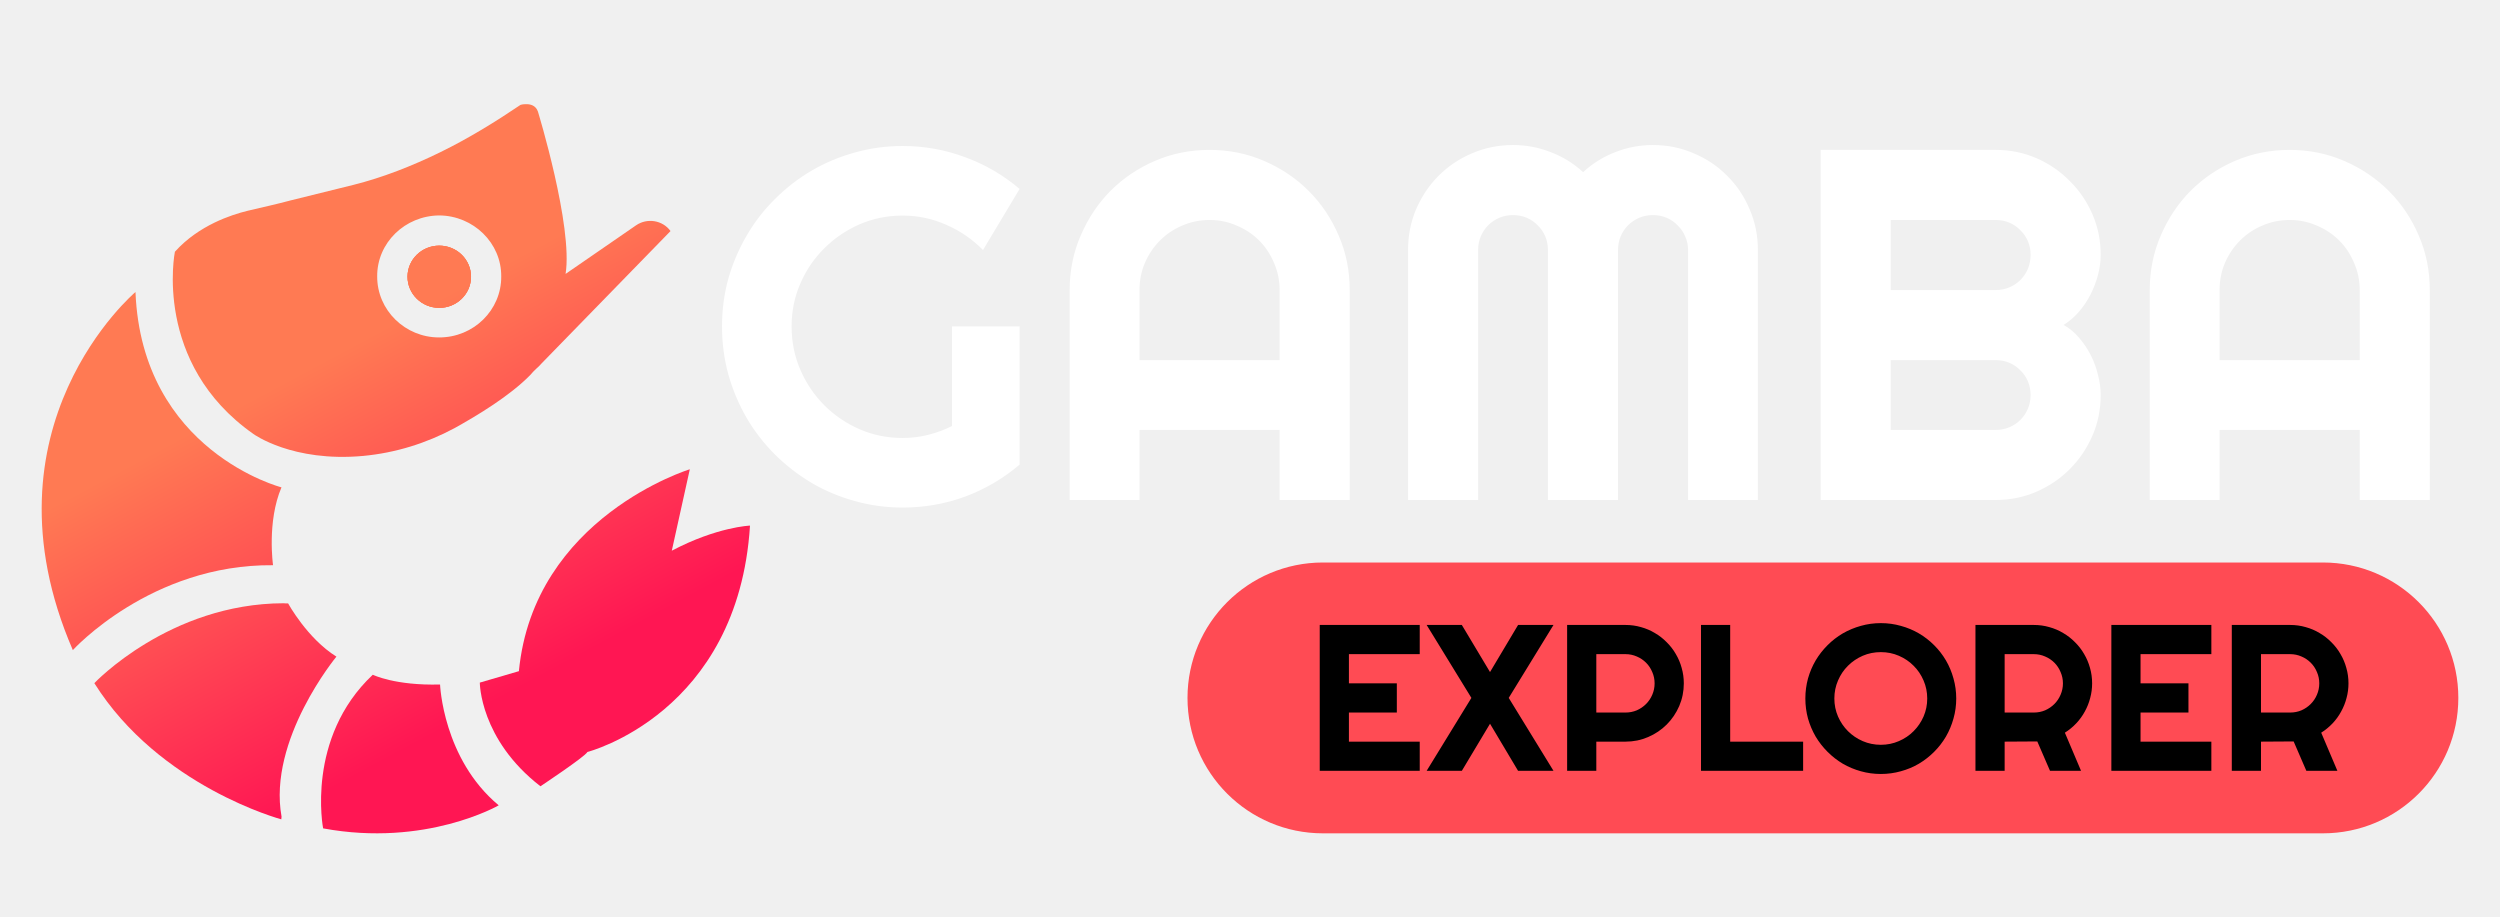
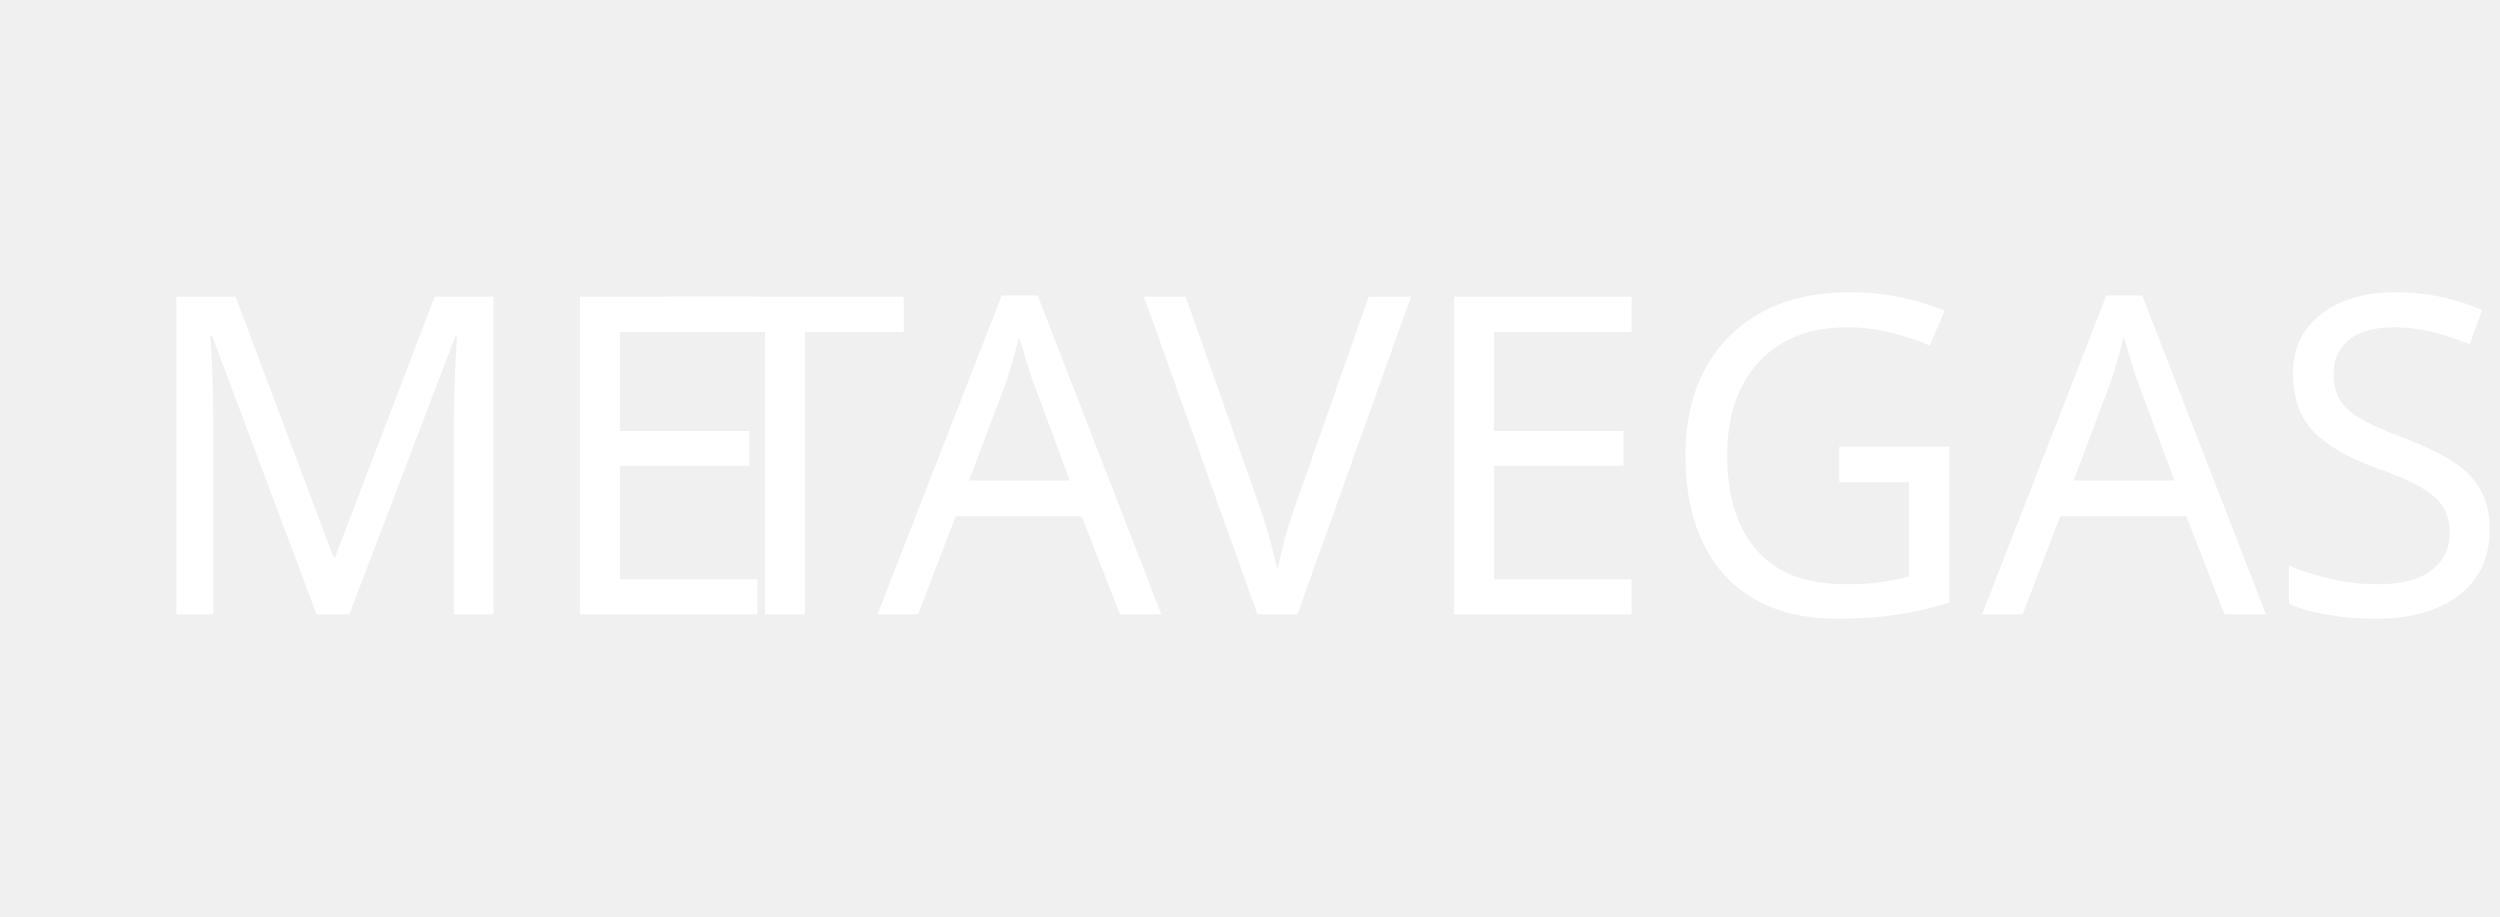
- <svg xmlns="http://www.w3.org/2000/svg" width="120" height="44" viewBox="0 0 120 44" fill="none">
-   <path d="M48.942 22.301C48.161 22.965 47.29 23.477 46.329 23.836C45.368 24.188 44.368 24.363 43.329 24.363C42.532 24.363 41.762 24.258 41.02 24.047C40.286 23.844 39.598 23.555 38.958 23.18C38.317 22.797 37.731 22.344 37.2 21.82C36.669 21.289 36.215 20.703 35.84 20.062C35.465 19.414 35.172 18.719 34.961 17.977C34.758 17.234 34.657 16.465 34.657 15.668C34.657 14.871 34.758 14.105 34.961 13.371C35.172 12.637 35.465 11.949 35.84 11.309C36.215 10.66 36.669 10.074 37.2 9.551C37.731 9.02 38.317 8.566 38.958 8.191C39.598 7.816 40.286 7.527 41.02 7.324C41.762 7.113 42.532 7.008 43.329 7.008C44.368 7.008 45.368 7.188 46.329 7.547C47.29 7.898 48.161 8.406 48.942 9.07L47.184 12C46.676 11.484 46.09 11.082 45.426 10.793C44.762 10.496 44.063 10.348 43.329 10.348C42.594 10.348 41.903 10.488 41.254 10.77C40.614 11.051 40.051 11.434 39.567 11.918C39.083 12.395 38.7 12.957 38.419 13.605C38.137 14.246 37.997 14.934 37.997 15.668C37.997 16.41 38.137 17.105 38.419 17.754C38.7 18.402 39.083 18.969 39.567 19.453C40.051 19.938 40.614 20.32 41.254 20.602C41.903 20.883 42.594 21.023 43.329 21.023C43.751 21.023 44.161 20.973 44.559 20.871C44.958 20.77 45.336 20.629 45.696 20.449V15.668H48.942V22.301ZM61.422 17.285V13.922C61.422 13.461 61.333 13.027 61.153 12.621C60.981 12.207 60.743 11.848 60.438 11.543C60.133 11.238 59.774 11 59.36 10.828C58.954 10.648 58.52 10.559 58.059 10.559C57.598 10.559 57.161 10.648 56.747 10.828C56.34 11 55.985 11.238 55.68 11.543C55.376 11.848 55.133 12.207 54.954 12.621C54.782 13.027 54.696 13.461 54.696 13.922V17.285H61.422ZM64.786 24H61.422V20.637H54.696V24H51.344V13.922C51.344 12.992 51.52 12.121 51.872 11.309C52.223 10.488 52.7 9.773 53.301 9.164C53.911 8.555 54.622 8.074 55.434 7.723C56.254 7.371 57.129 7.195 58.059 7.195C58.989 7.195 59.86 7.371 60.672 7.723C61.493 8.074 62.208 8.555 62.817 9.164C63.426 9.773 63.907 10.488 64.258 11.309C64.61 12.121 64.786 12.992 64.786 13.922V24ZM84.379 24H81.028V12C81.028 11.766 80.981 11.547 80.887 11.344C80.801 11.141 80.68 10.965 80.524 10.816C80.376 10.66 80.2 10.539 79.997 10.453C79.793 10.367 79.575 10.324 79.34 10.324C79.106 10.324 78.887 10.367 78.684 10.453C78.481 10.539 78.301 10.66 78.145 10.816C77.997 10.965 77.879 11.141 77.793 11.344C77.707 11.547 77.665 11.766 77.665 12V24H74.301V12C74.301 11.766 74.258 11.547 74.172 11.344C74.086 11.141 73.965 10.965 73.809 10.816C73.661 10.66 73.485 10.539 73.282 10.453C73.079 10.367 72.86 10.324 72.626 10.324C72.391 10.324 72.172 10.367 71.969 10.453C71.766 10.539 71.586 10.66 71.43 10.816C71.282 10.965 71.165 11.141 71.079 11.344C70.993 11.547 70.95 11.766 70.95 12V24H67.586V12C67.586 11.305 67.715 10.652 67.973 10.043C68.239 9.426 68.598 8.891 69.051 8.438C69.512 7.977 70.047 7.617 70.657 7.359C71.274 7.094 71.93 6.961 72.626 6.961C73.251 6.961 73.852 7.074 74.43 7.301C75.008 7.52 75.528 7.84 75.989 8.262C76.45 7.84 76.965 7.52 77.536 7.301C78.114 7.074 78.715 6.961 79.34 6.961C80.036 6.961 80.688 7.094 81.297 7.359C81.915 7.617 82.45 7.977 82.903 8.438C83.364 8.891 83.723 9.426 83.981 10.043C84.247 10.652 84.379 11.305 84.379 12V24ZM100.833 18.961C100.833 19.656 100.7 20.309 100.434 20.918C100.168 21.527 99.805 22.062 99.344 22.523C98.891 22.977 98.36 23.336 97.751 23.602C97.141 23.867 96.489 24 95.793 24H87.391V7.195H95.793C96.489 7.195 97.141 7.328 97.751 7.594C98.36 7.859 98.891 8.223 99.344 8.684C99.805 9.137 100.168 9.668 100.434 10.277C100.7 10.887 100.833 11.539 100.833 12.234C100.833 12.547 100.79 12.867 100.704 13.195C100.618 13.523 100.497 13.84 100.34 14.145C100.184 14.449 99.997 14.727 99.778 14.977C99.559 15.227 99.317 15.434 99.051 15.598C99.325 15.746 99.571 15.949 99.79 16.207C100.008 16.457 100.196 16.734 100.352 17.039C100.508 17.344 100.625 17.664 100.704 18C100.79 18.328 100.833 18.648 100.833 18.961ZM90.754 20.637H95.793C96.028 20.637 96.247 20.594 96.45 20.508C96.653 20.422 96.829 20.305 96.977 20.156C97.133 20 97.254 19.82 97.34 19.617C97.426 19.414 97.469 19.195 97.469 18.961C97.469 18.727 97.426 18.508 97.34 18.305C97.254 18.102 97.133 17.926 96.977 17.777C96.829 17.621 96.653 17.5 96.45 17.414C96.247 17.328 96.028 17.285 95.793 17.285H90.754V20.637ZM90.754 13.922H95.793C96.028 13.922 96.247 13.879 96.45 13.793C96.653 13.707 96.829 13.59 96.977 13.441C97.133 13.285 97.254 13.105 97.34 12.902C97.426 12.691 97.469 12.469 97.469 12.234C97.469 12 97.426 11.781 97.34 11.578C97.254 11.375 97.133 11.199 96.977 11.051C96.829 10.895 96.653 10.773 96.45 10.688C96.247 10.602 96.028 10.559 95.793 10.559H90.754V13.922ZM113.266 17.285V13.922C113.266 13.461 113.176 13.027 112.997 12.621C112.825 12.207 112.586 11.848 112.282 11.543C111.977 11.238 111.618 11 111.204 10.828C110.797 10.648 110.364 10.559 109.903 10.559C109.442 10.559 109.004 10.648 108.59 10.828C108.184 11 107.829 11.238 107.524 11.543C107.219 11.848 106.977 12.207 106.797 12.621C106.625 13.027 106.54 13.461 106.54 13.922V17.285H113.266ZM116.629 24H113.266V20.637H106.54V24H103.188V13.922C103.188 12.992 103.364 12.121 103.715 11.309C104.067 10.488 104.543 9.773 105.145 9.164C105.754 8.555 106.465 8.074 107.278 7.723C108.098 7.371 108.973 7.195 109.903 7.195C110.833 7.195 111.704 7.371 112.516 7.723C113.336 8.074 114.051 8.555 114.661 9.164C115.27 9.773 115.75 10.488 116.102 11.309C116.454 12.121 116.629 12.992 116.629 13.922V24Z" fill="white" />
-   <path d="M3.496 31.205C3.496 31.205 7.24 27.075 13.106 27.13C13.106 27.13 12.806 25.038 13.511 23.393C13.511 23.393 6.808 21.665 6.503 14.017C6.503 14.017 -1.147 20.472 3.496 31.205Z" fill="url(#paint0_linear_638_1075)" />
-   <path d="M4.528 32.791C7.645 37.759 13.502 39.328 13.502 39.328L13.514 39.197C12.849 35.508 16.148 31.518 16.148 31.518C14.751 30.649 13.83 28.964 13.83 28.964C13.747 28.968 13.68 28.962 13.613 28.956C8.133 28.969 4.528 32.791 4.528 32.791Z" fill="url(#paint1_linear_638_1075)" />
-   <path d="M15.51 39.762C20.444 40.677 23.938 38.656 23.938 38.656C21.26 36.428 21.123 32.856 21.123 32.856C18.961 32.916 17.894 32.387 17.894 32.387C14.663 35.427 15.51 39.762 15.51 39.762Z" fill="url(#paint2_linear_638_1075)" />
-   <path d="M24.907 32.216L23.031 32.765C23.031 32.765 23.027 35.486 25.941 37.741C25.941 37.741 28.074 36.327 28.198 36.094C28.198 36.094 35.43 34.25 36 25.229C36 25.229 34.422 25.287 32.246 26.434L33.111 22.525C33.111 22.525 25.622 24.819 24.907 32.216Z" fill="url(#paint3_linear_638_1075)" />
-   <path d="M22.609 13.284C22.609 14.108 21.927 14.777 21.085 14.777C20.244 14.777 19.561 14.108 19.561 13.284C19.561 12.46 20.244 11.792 21.085 11.792C21.927 11.792 22.609 12.46 22.609 13.284Z" fill="url(#paint4_linear_638_1075)" />
-   <path d="M24.984 5.034C23.8 5.835 22.509 6.632 21.145 7.301C19.782 7.969 18.372 8.518 16.98 8.87L13.965 9.616C13.265 9.804 12.547 9.961 11.855 10.125C11.13 10.306 9.544 10.804 8.395 12.084C8.395 12.084 7.319 17.433 12.164 20.831C12.164 20.831 14.029 22.196 17.435 21.884C18.985 21.738 20.464 21.277 21.817 20.551C22.917 19.941 24.47 19.004 25.454 17.999C25.541 17.89 25.638 17.797 25.734 17.704C25.806 17.644 25.903 17.551 26.006 17.433L32.185 11.091C31.807 10.567 31.062 10.448 30.527 10.818L27.148 13.148C27.511 10.879 25.82 5.354 25.82 5.354C25.717 5.056 25.448 4.993 25.241 5.001C25.091 4.998 24.984 5.034 24.984 5.034ZM18.105 13.268C18.093 11.655 19.44 10.352 21.087 10.341C22.725 10.354 24.073 11.665 24.059 13.27C24.071 14.882 22.732 16.201 21.077 16.197C19.447 16.199 18.1 14.889 18.105 13.268Z" fill="url(#paint5_linear_638_1075)" />
-   <path d="M22.609 13.283C22.609 14.107 21.927 14.776 21.085 14.776C20.244 14.776 19.561 14.107 19.561 13.283C19.561 12.459 20.244 11.791 21.085 11.791C21.927 11.791 22.609 12.459 22.609 13.283Z" fill="url(#paint6_linear_638_1075)" />
-   <path d="M22.609 13.283C22.609 14.107 21.927 14.776 21.085 14.776C20.244 14.776 19.561 14.107 19.561 13.283C19.561 12.459 20.244 11.791 21.085 11.791C21.927 11.791 22.609 12.459 22.609 13.283Z" fill="url(#paint7_linear_638_1075)" />
-   <rect x="57" y="27" width="61" height="13" rx="6.5" fill="#FF4B54" />
-   <path d="M68.147 37H63.347V29.998H68.147V31.399H64.748V32.801H67.048V34.202H64.748V35.599H68.147V37ZM74.568 37H72.868L71.521 34.739L70.168 37H68.479L70.627 33.499L68.479 29.998H70.168L71.521 32.259L72.868 29.998H74.568L72.419 33.499L74.568 37ZM76.623 31.399V34.202H78.025C78.217 34.202 78.397 34.166 78.567 34.095C78.736 34.02 78.884 33.919 79.011 33.792C79.138 33.665 79.237 33.517 79.309 33.348C79.384 33.175 79.421 32.993 79.421 32.801C79.421 32.609 79.384 32.428 79.309 32.259C79.237 32.086 79.138 31.936 79.011 31.81C78.884 31.683 78.736 31.583 78.567 31.512C78.397 31.437 78.217 31.399 78.025 31.399H76.623ZM76.623 37H75.222V29.998H78.025C78.282 29.998 78.529 30.032 78.767 30.101C79.004 30.166 79.226 30.26 79.431 30.384C79.639 30.504 79.828 30.651 79.997 30.823C80.17 30.992 80.316 31.181 80.437 31.39C80.561 31.598 80.655 31.821 80.72 32.059C80.788 32.296 80.823 32.544 80.823 32.801C80.823 33.185 80.749 33.548 80.603 33.89C80.456 34.228 80.256 34.524 80.002 34.778C79.748 35.032 79.45 35.232 79.109 35.379C78.77 35.525 78.409 35.599 78.025 35.599H76.623V37ZM86.55 37H81.648V29.998H83.049V35.599H86.55V37ZM93.899 33.528C93.899 33.86 93.855 34.181 93.767 34.49C93.682 34.796 93.562 35.084 93.406 35.355C93.249 35.621 93.061 35.866 92.839 36.087C92.618 36.308 92.374 36.499 92.107 36.658C91.84 36.815 91.552 36.935 91.242 37.02C90.933 37.107 90.612 37.151 90.281 37.151C89.948 37.151 89.628 37.107 89.319 37.02C89.013 36.935 88.725 36.815 88.454 36.658C88.187 36.499 87.943 36.308 87.722 36.087C87.501 35.866 87.31 35.621 87.151 35.355C86.994 35.084 86.872 34.796 86.784 34.49C86.7 34.181 86.657 33.86 86.657 33.528C86.657 33.196 86.7 32.876 86.784 32.566C86.872 32.257 86.994 31.969 87.151 31.702C87.31 31.435 87.501 31.191 87.722 30.97C87.943 30.748 88.187 30.56 88.454 30.403C88.725 30.247 89.013 30.127 89.319 30.042C89.628 29.954 89.948 29.91 90.281 29.91C90.612 29.91 90.933 29.954 91.242 30.042C91.552 30.127 91.84 30.247 92.107 30.403C92.374 30.56 92.618 30.748 92.839 30.97C93.061 31.191 93.249 31.435 93.406 31.702C93.562 31.969 93.682 32.257 93.767 32.566C93.855 32.876 93.899 33.196 93.899 33.528ZM92.507 33.528C92.507 33.222 92.448 32.934 92.331 32.664C92.214 32.391 92.055 32.155 91.853 31.956C91.654 31.754 91.418 31.595 91.145 31.477C90.875 31.36 90.587 31.302 90.281 31.302C89.971 31.302 89.682 31.36 89.411 31.477C89.141 31.595 88.905 31.754 88.703 31.956C88.501 32.155 88.342 32.391 88.225 32.664C88.108 32.934 88.049 33.222 88.049 33.528C88.049 33.834 88.108 34.122 88.225 34.393C88.342 34.66 88.501 34.894 88.703 35.096C88.905 35.297 89.141 35.457 89.411 35.574C89.682 35.691 89.971 35.75 90.281 35.75C90.587 35.75 90.875 35.691 91.145 35.574C91.418 35.457 91.654 35.297 91.853 35.096C92.055 34.894 92.214 34.66 92.331 34.393C92.448 34.122 92.507 33.834 92.507 33.528ZM96.223 31.399V34.202H97.624C97.816 34.202 97.997 34.166 98.166 34.095C98.335 34.02 98.484 33.919 98.611 33.792C98.737 33.665 98.837 33.517 98.908 33.348C98.983 33.175 99.021 32.993 99.021 32.801C99.021 32.609 98.983 32.428 98.908 32.259C98.837 32.086 98.737 31.936 98.611 31.81C98.484 31.683 98.335 31.583 98.166 31.512C97.997 31.437 97.816 31.399 97.624 31.399H96.223ZM96.223 37H94.822V29.998H97.624C97.881 29.998 98.129 30.032 98.367 30.101C98.604 30.166 98.825 30.26 99.031 30.384C99.239 30.504 99.428 30.651 99.597 30.823C99.769 30.992 99.916 31.181 100.036 31.39C100.16 31.598 100.254 31.821 100.32 32.059C100.388 32.296 100.422 32.544 100.422 32.801C100.422 33.042 100.391 33.276 100.329 33.504C100.271 33.732 100.184 33.948 100.071 34.153C99.96 34.358 99.823 34.547 99.66 34.72C99.498 34.892 99.315 35.042 99.114 35.169L99.89 37H98.401L97.79 35.589L96.223 35.599V37ZM106.145 37H101.345V29.998H106.145V31.399H102.746V32.801H105.046V34.202H102.746V35.599H106.145V37ZM108.528 31.399V34.202H109.929C110.121 34.202 110.302 34.166 110.471 34.095C110.64 34.02 110.788 33.919 110.915 33.792C111.042 33.665 111.142 33.517 111.213 33.348C111.288 33.175 111.325 32.993 111.325 32.801C111.325 32.609 111.288 32.428 111.213 32.259C111.142 32.086 111.042 31.936 110.915 31.81C110.788 31.683 110.64 31.583 110.471 31.512C110.302 31.437 110.121 31.399 109.929 31.399H108.528ZM108.528 37H107.126V29.998H109.929C110.186 29.998 110.434 30.032 110.671 30.101C110.909 30.166 111.13 30.26 111.335 30.384C111.544 30.504 111.732 30.651 111.902 30.823C112.074 30.992 112.221 31.181 112.341 31.39C112.465 31.598 112.559 31.821 112.624 32.059C112.693 32.296 112.727 32.544 112.727 32.801C112.727 33.042 112.696 33.276 112.634 33.504C112.575 33.732 112.489 33.948 112.375 34.153C112.265 34.358 112.128 34.547 111.965 34.72C111.802 34.892 111.62 35.042 111.418 35.169L112.195 37H110.705L110.095 35.589L108.528 35.599V37Z" fill="black" />
-   <defs>
-     <linearGradient id="paint0_linear_638_1075" x1="14.759" y1="38.489" x2="6.117" y2="22.374" gradientUnits="userSpaceOnUse">
-       <stop stop-color="#FF1653" />
-       <stop offset="1" stop-color="#FF7A53" />
-     </linearGradient>
-     <linearGradient id="paint1_linear_638_1075" x1="14.082" y1="38.85" x2="5.441" y2="22.735" gradientUnits="userSpaceOnUse">
-       <stop stop-color="#FF1653" />
-       <stop offset="1" stop-color="#FF7A53" />
-     </linearGradient>
-     <linearGradient id="paint2_linear_638_1075" x1="18.437" y1="36.516" x2="9.795" y2="20.402" gradientUnits="userSpaceOnUse">
-       <stop stop-color="#FF1653" />
-       <stop offset="1" stop-color="#FF7A53" />
-     </linearGradient>
-     <linearGradient id="paint3_linear_638_1075" x1="29.952" y1="30.339" x2="21.311" y2="14.225" gradientUnits="userSpaceOnUse">
-       <stop stop-color="#FF1653" />
-       <stop offset="1" stop-color="#FF7A53" />
-     </linearGradient>
-     <linearGradient id="paint4_linear_638_1075" x1="30.472" y1="30.064" x2="21.831" y2="13.95" gradientUnits="userSpaceOnUse">
-       <stop stop-color="#FF1653" />
-       <stop offset="1" stop-color="#FF7A53" />
-     </linearGradient>
-     <linearGradient id="paint5_linear_638_1075" x1="29.74" y1="30.452" x2="21.099" y2="14.338" gradientUnits="userSpaceOnUse">
-       <stop stop-color="#FF1653" />
-       <stop offset="1" stop-color="#FF7A53" />
-     </linearGradient>
-     <linearGradient id="paint6_linear_638_1075" x1="30.472" y1="30.063" x2="21.831" y2="13.948" gradientUnits="userSpaceOnUse">
-       <stop stop-color="#FF1653" />
-       <stop offset="1" stop-color="#FF7A53" />
-     </linearGradient>
-     <linearGradient id="paint7_linear_638_1075" x1="30.472" y1="30.063" x2="21.831" y2="13.948" gradientUnits="userSpaceOnUse">
-       <stop stop-color="#FF1653" />
-       <stop offset="1" stop-color="#FF7A53" />
-     </linearGradient>
-   </defs>
+ <svg xmlns="http://www.w3.org/2000/svg" width="100%" height="100%" viewBox="0 0 120 44" version="1.1" xml:space="preserve" style="fill-rule:evenodd;clip-rule:evenodd;stroke-linejoin:round;stroke-miterlimit:2;">
+   <g transform="matrix(0.889701,0,0,0.889701,-4.77708,8.99104)">
+     <text x="12.557px" y="23.039px" style="font-family:'HORUSRegular', 'HORUS';font-size:24px;fill:white;">ME<tspan x="41.045px 51.821px 64.181px 77.885px 89.237px 106.973px 121.181px " y="23.039px 23.039px 23.039px 23.039px 23.039px 23.039px 23.039px ">TAVEGAS</tspan>
+     </text>
+   </g>
</svg>
